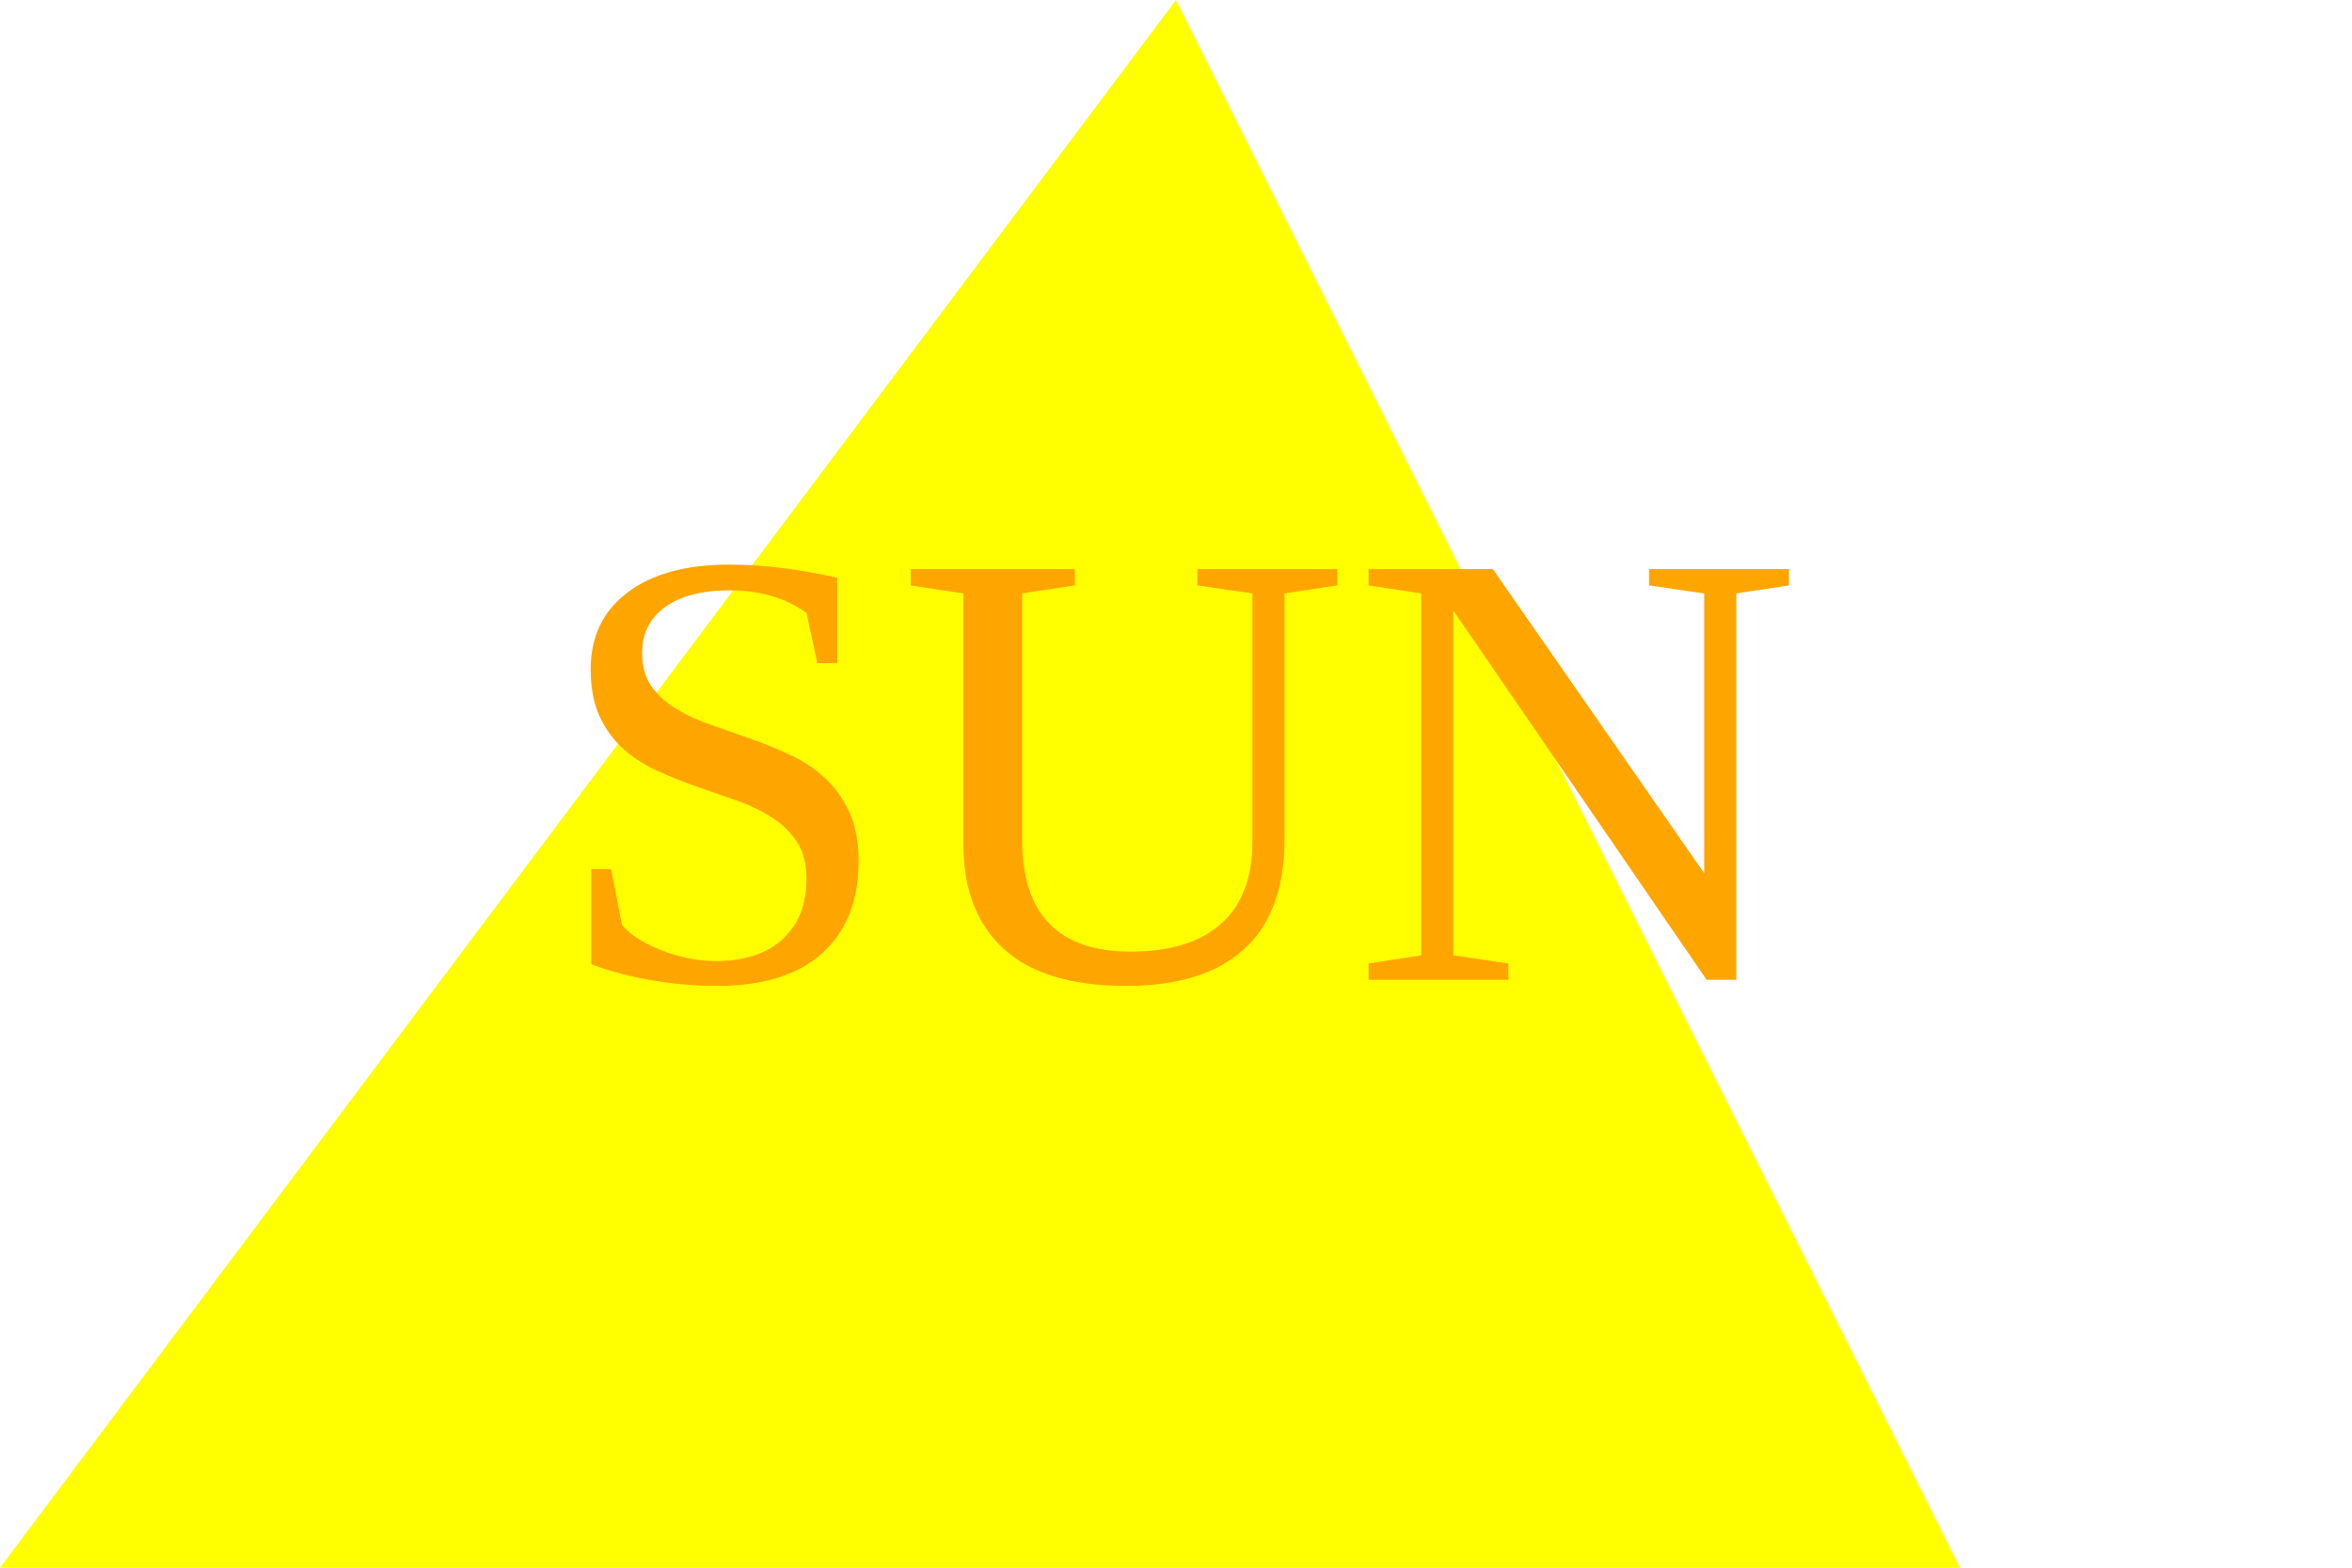
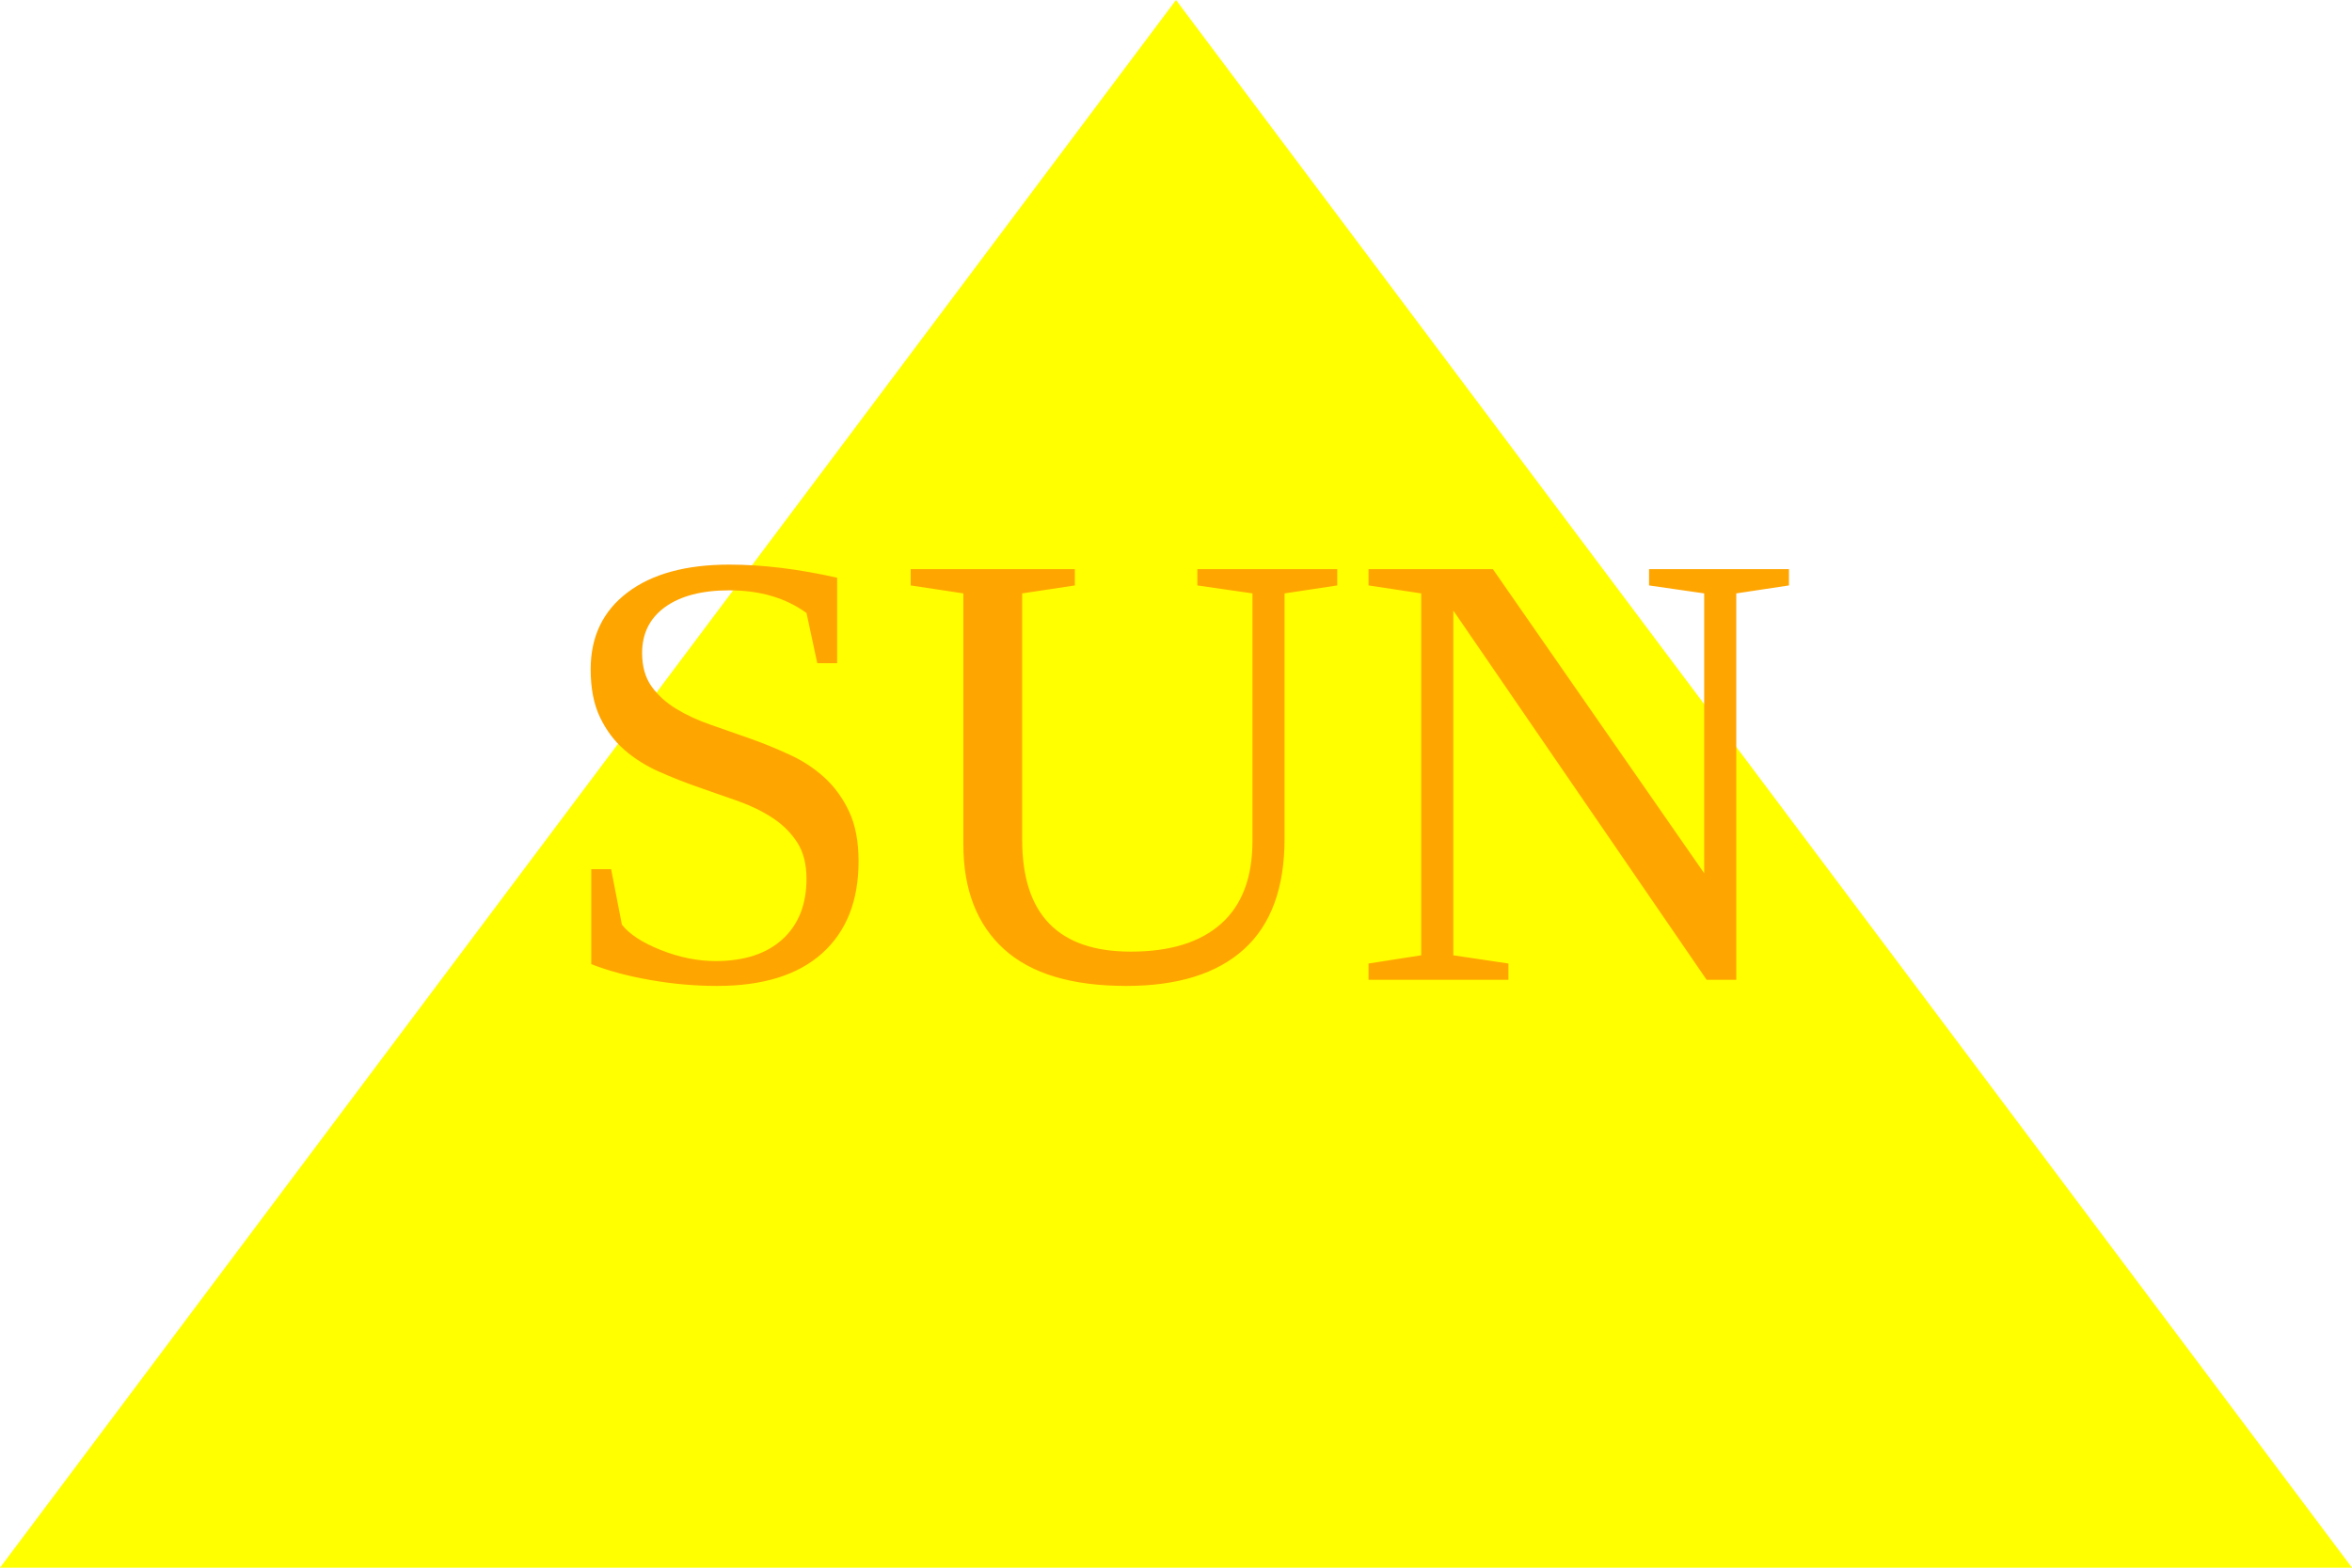
<svg xmlns="http://www.w3.org/2000/svg" version="1.1" width="300" height="200">
-   <polygon points="150, 0 250, 200 0, 200" fill="Yellow" />
+   <polygon points="150, 0 300, 200 0, 200" fill="Yellow" />
  <text x="150" y="125" font-size="80" text-anchor="middle" fill="Orange">SUN</text>
</svg>
